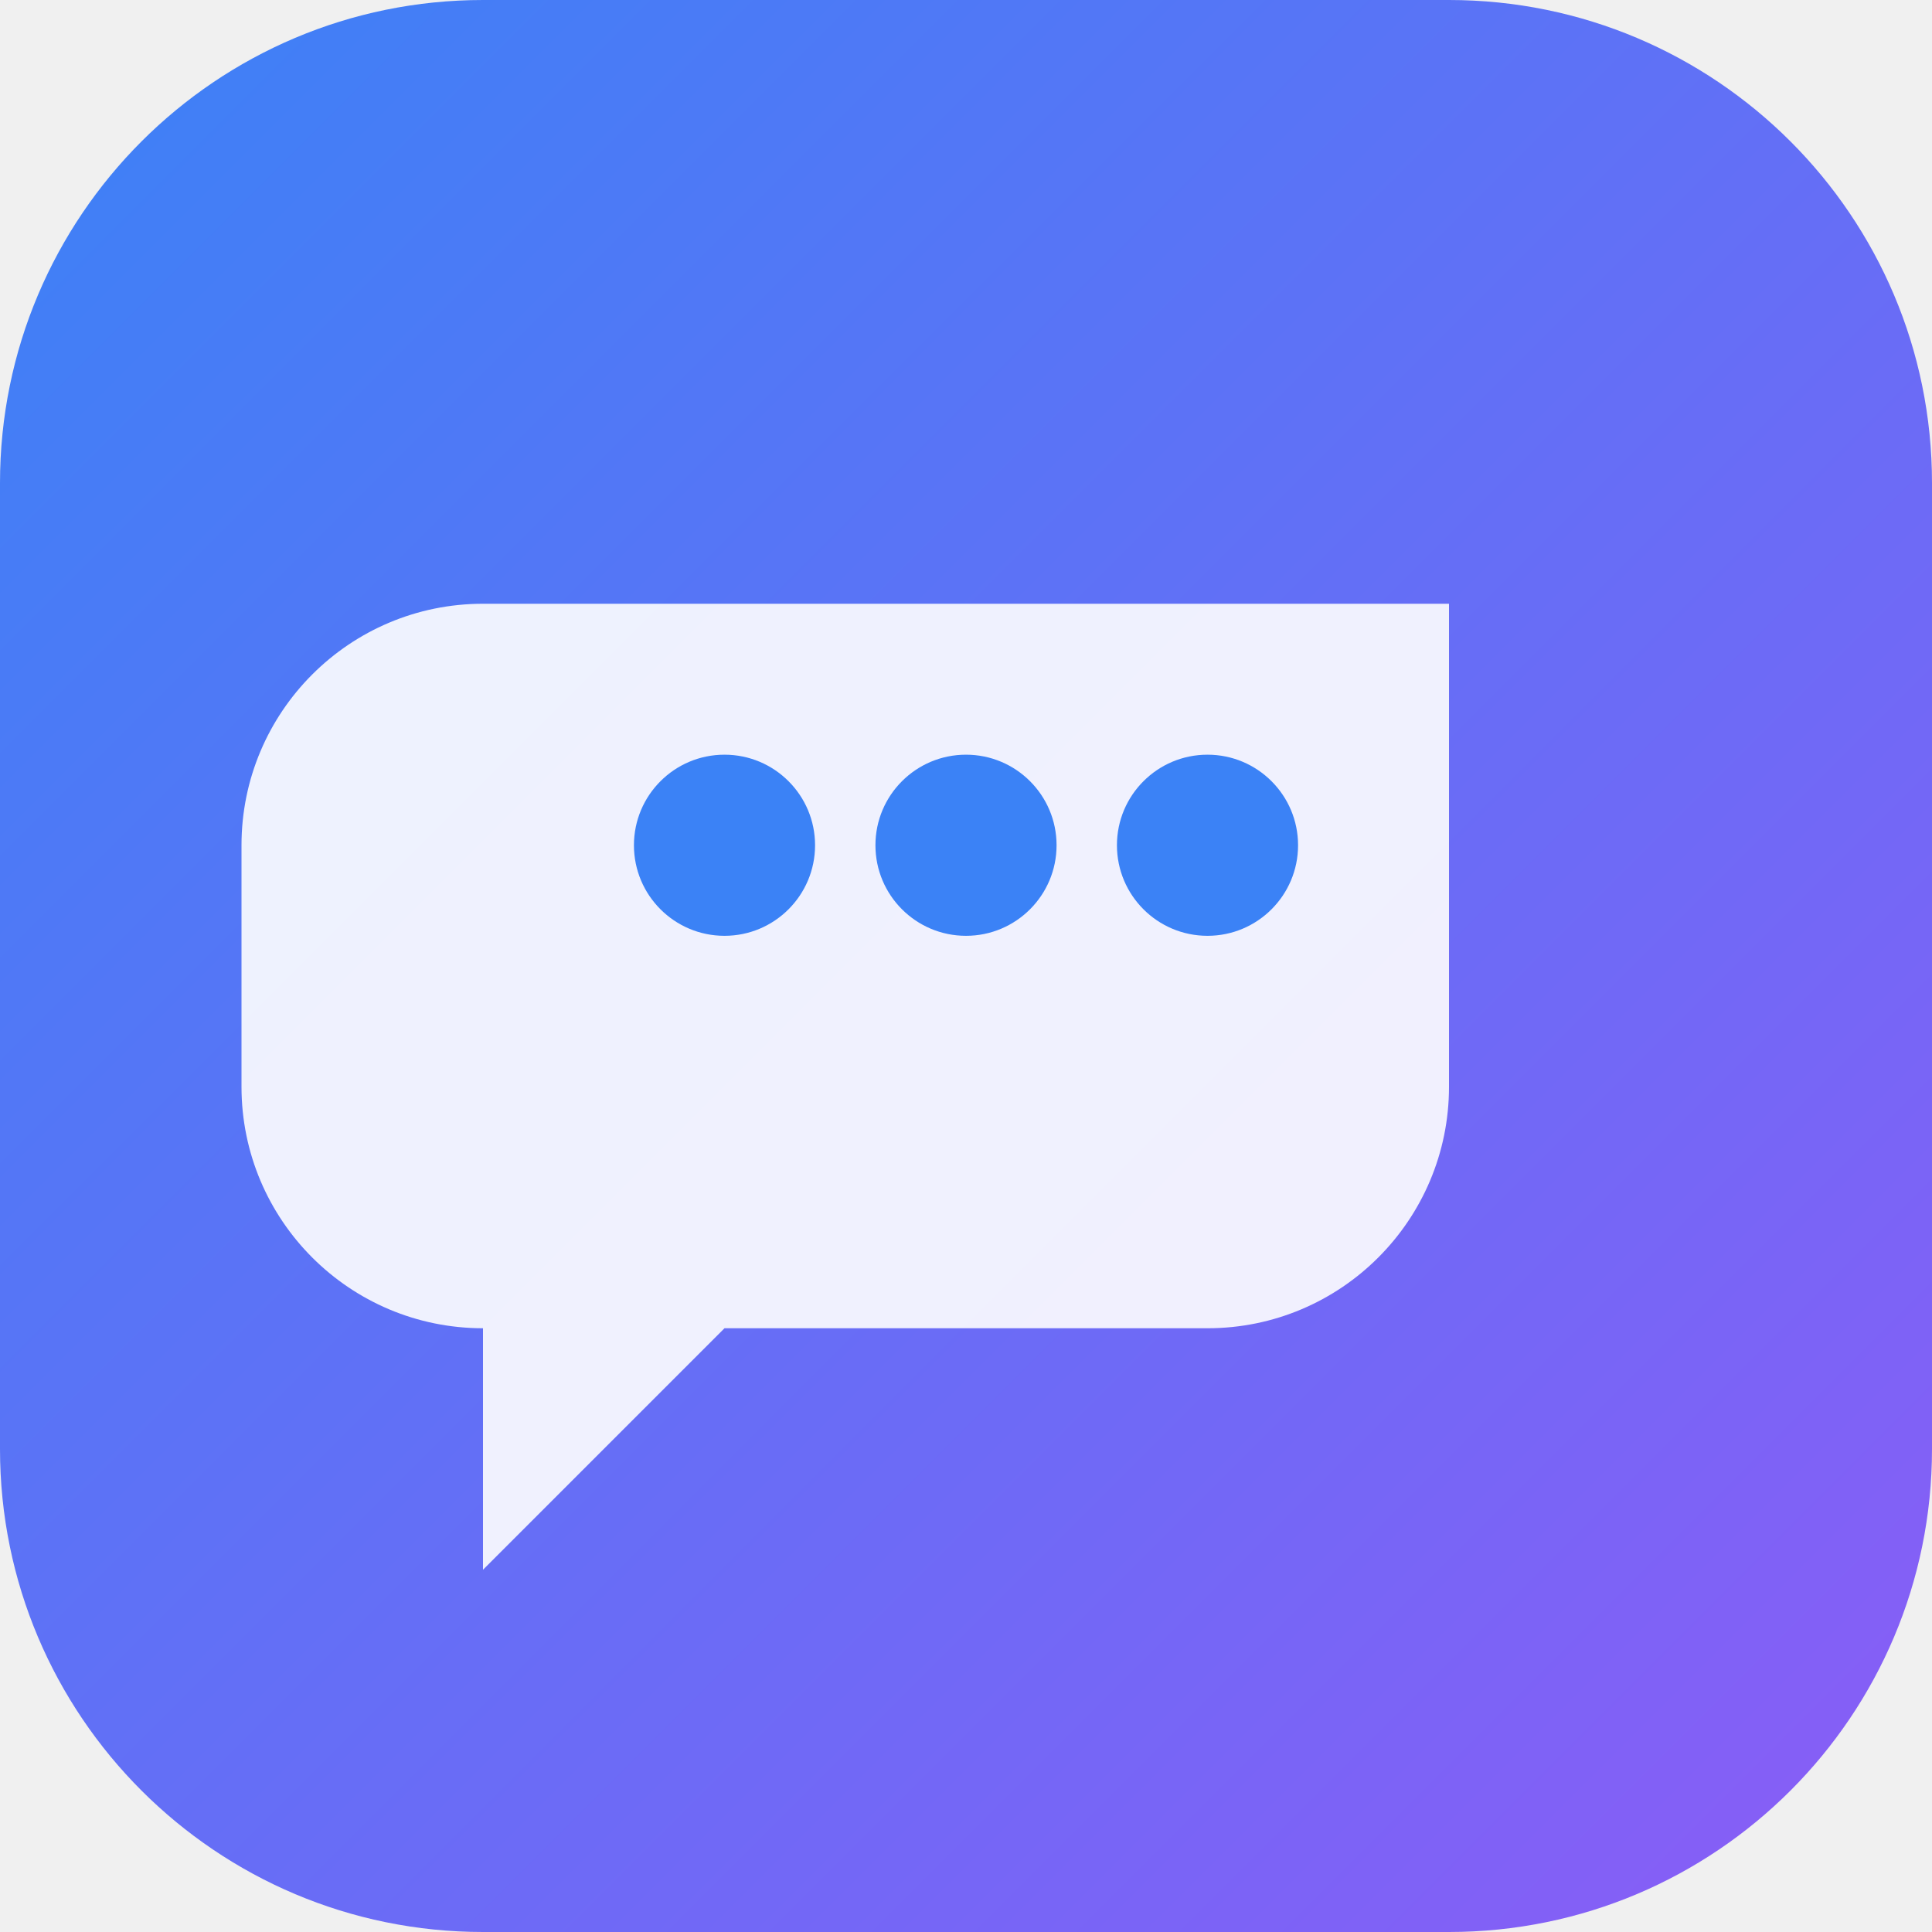
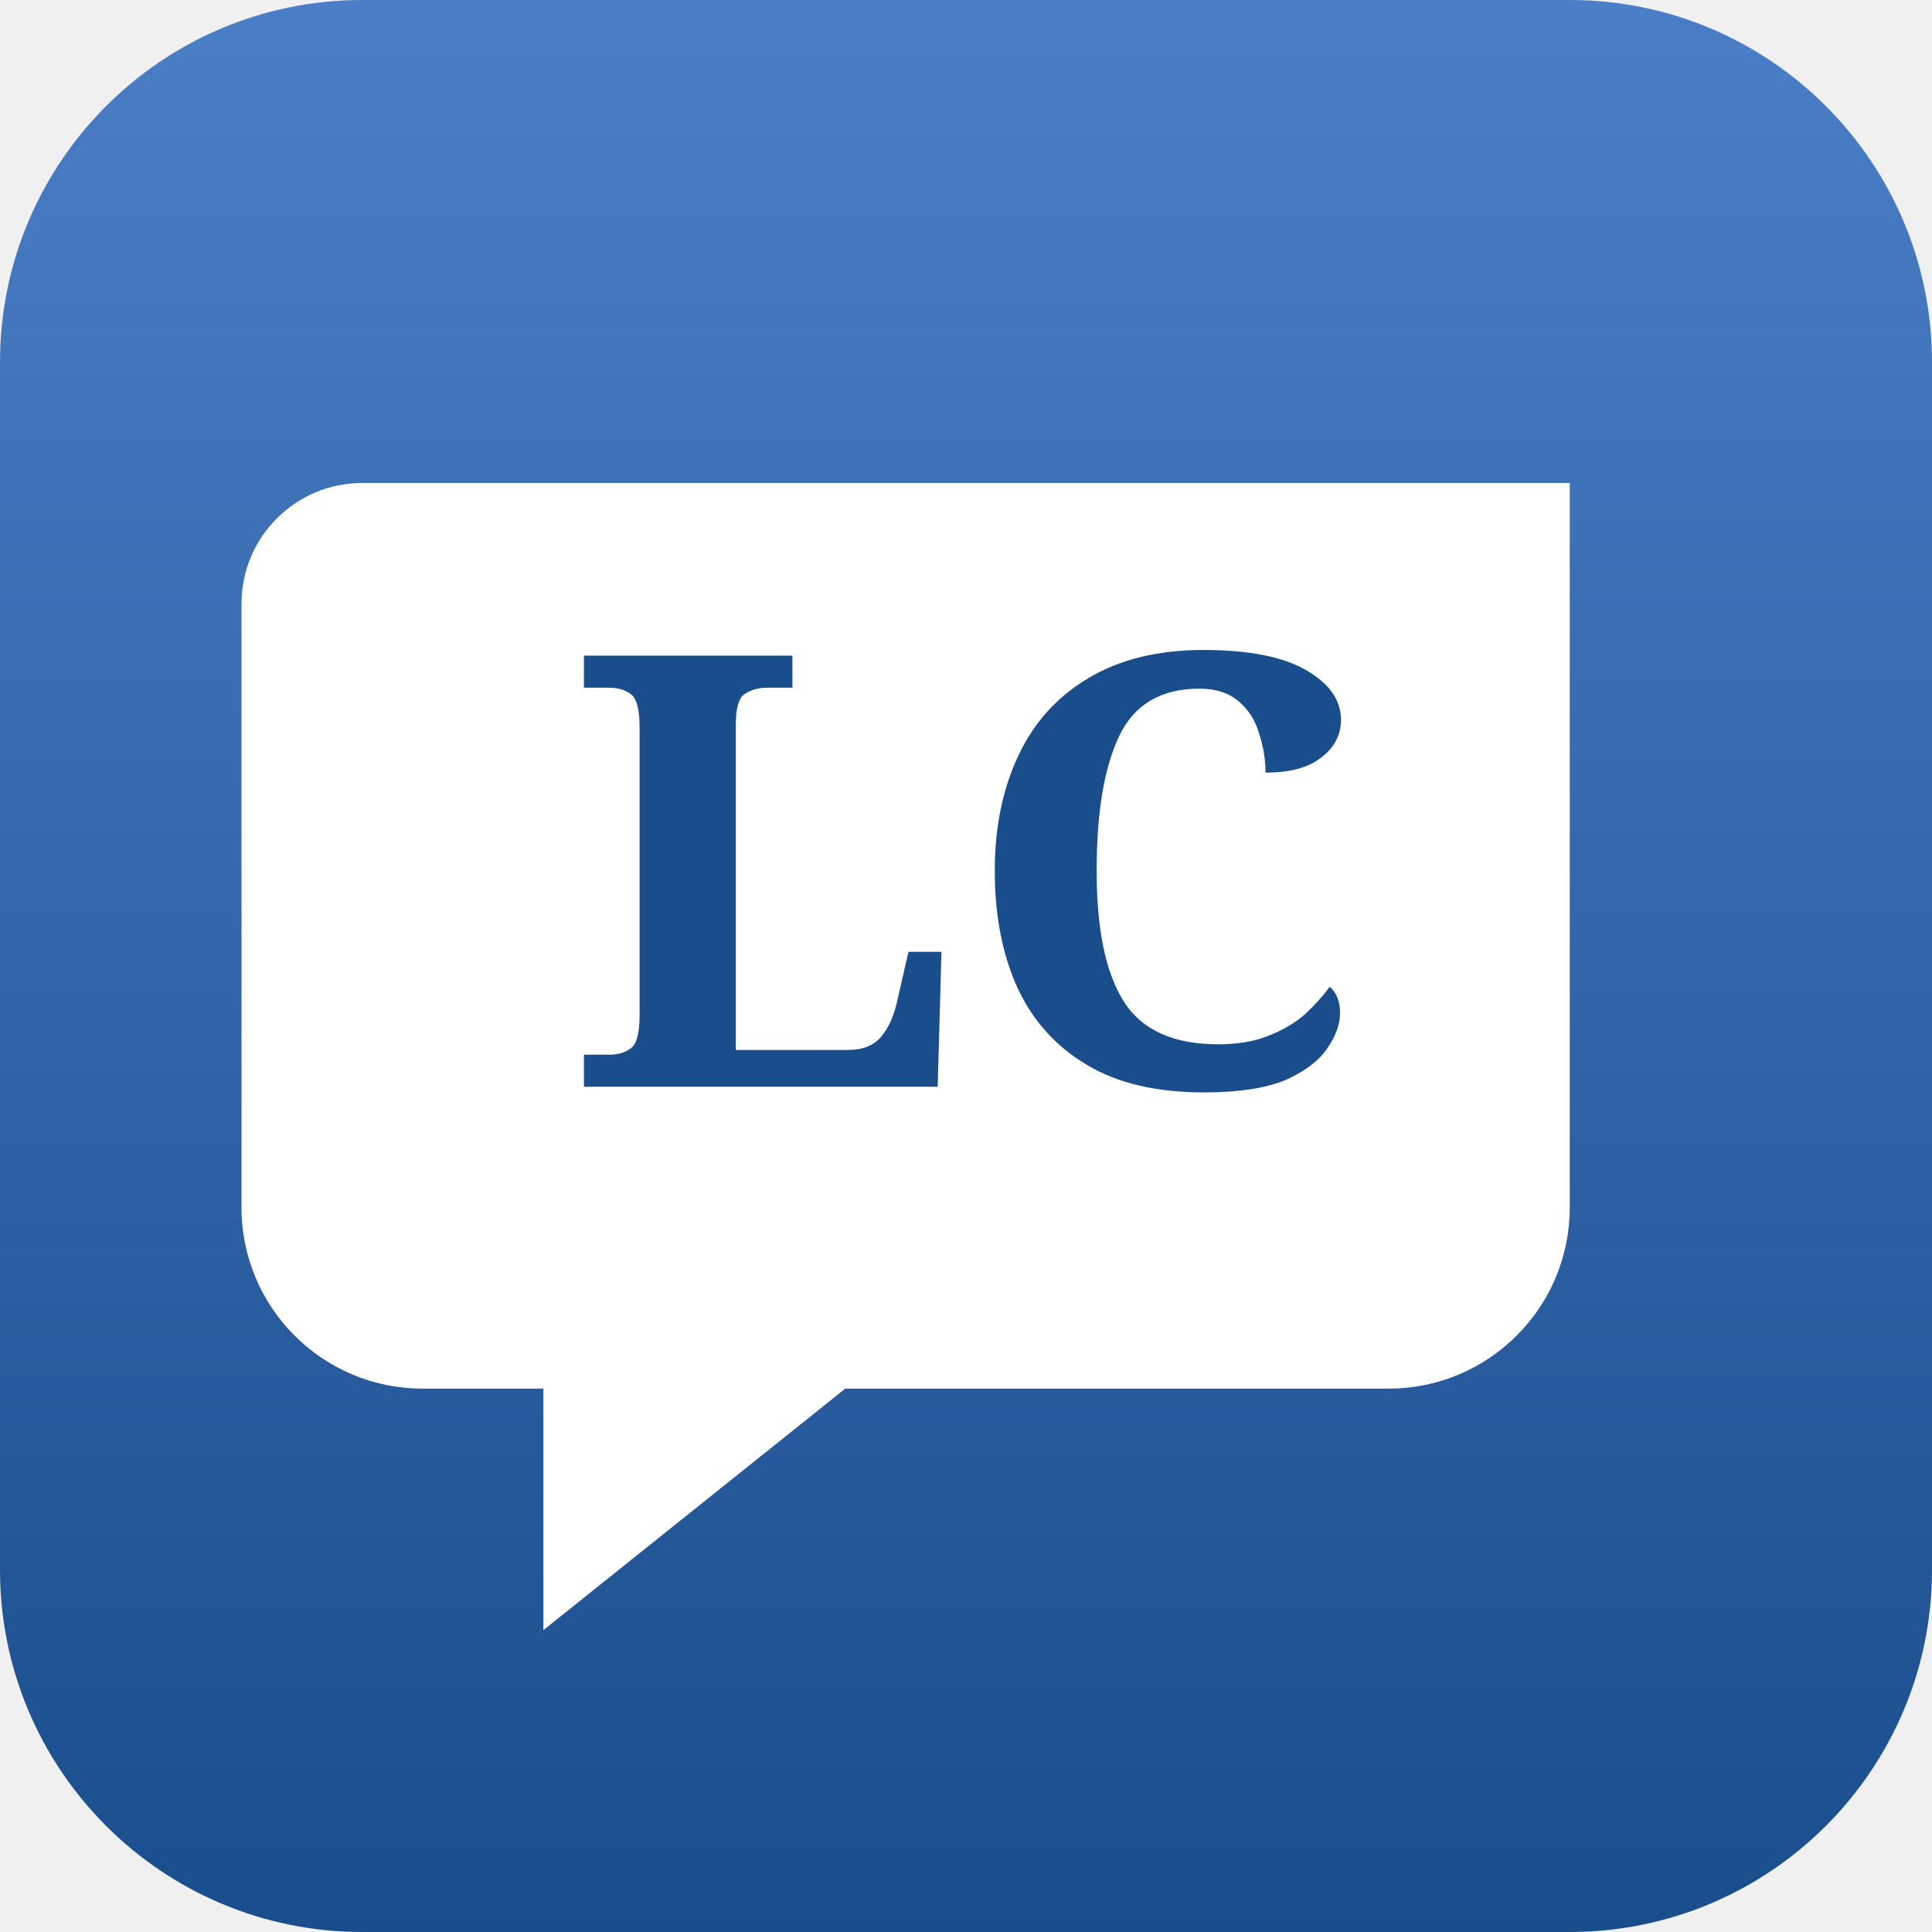
<svg xmlns="http://www.w3.org/2000/svg" viewBox="0 0 32 32">
  <defs>
-     <linearGradient id="grad" x1="0%" y1="0%" x2="100%" y2="100%">
-       <stop offset="0%" style="stop-color:#3b82f6" />
-       <stop offset="100%" style="stop-color:#8b5cf6" />
+     <linearGradient id="classicBlue" x1="0%" y1="0%" x2="0%" y2="100%">
+       <stop offset="0%" style="stop-color:#4a7fc7" />
+       <stop offset="100%" style="stop-color:#1a4d8c" />
    </linearGradient>
  </defs>
-   <rect width="32" height="32" rx="8" fill="url(#grad)" />
-   <path d="M8 10h16v8a4 4 0 01-4 4H12l-4 4v-4a4 4 0 01-4-4v-4a4 4 0 014-4z" fill="white" opacity="0.9" />
-   <circle cx="12" cy="14" r="1.5" fill="#3b82f6" />
-   <circle cx="16" cy="14" r="1.5" fill="#3b82f6" />
-   <circle cx="20" cy="14" r="1.5" fill="#3b82f6" />
+   <rect width="32" height="32" rx="6" fill="url(#classicBlue)" />
+   <path d="M6 8h20v12a3 3 0 01-3 3h-9l-5 4v-4H7a3 3 0 01-3-3V10a2 2 0 012-2z" fill="white" />
+   <text x="16" y="18" font-family="Georgia, serif" font-size="10" font-weight="bold" fill="#1a4d8c" text-anchor="middle">LC</text>
</svg>
